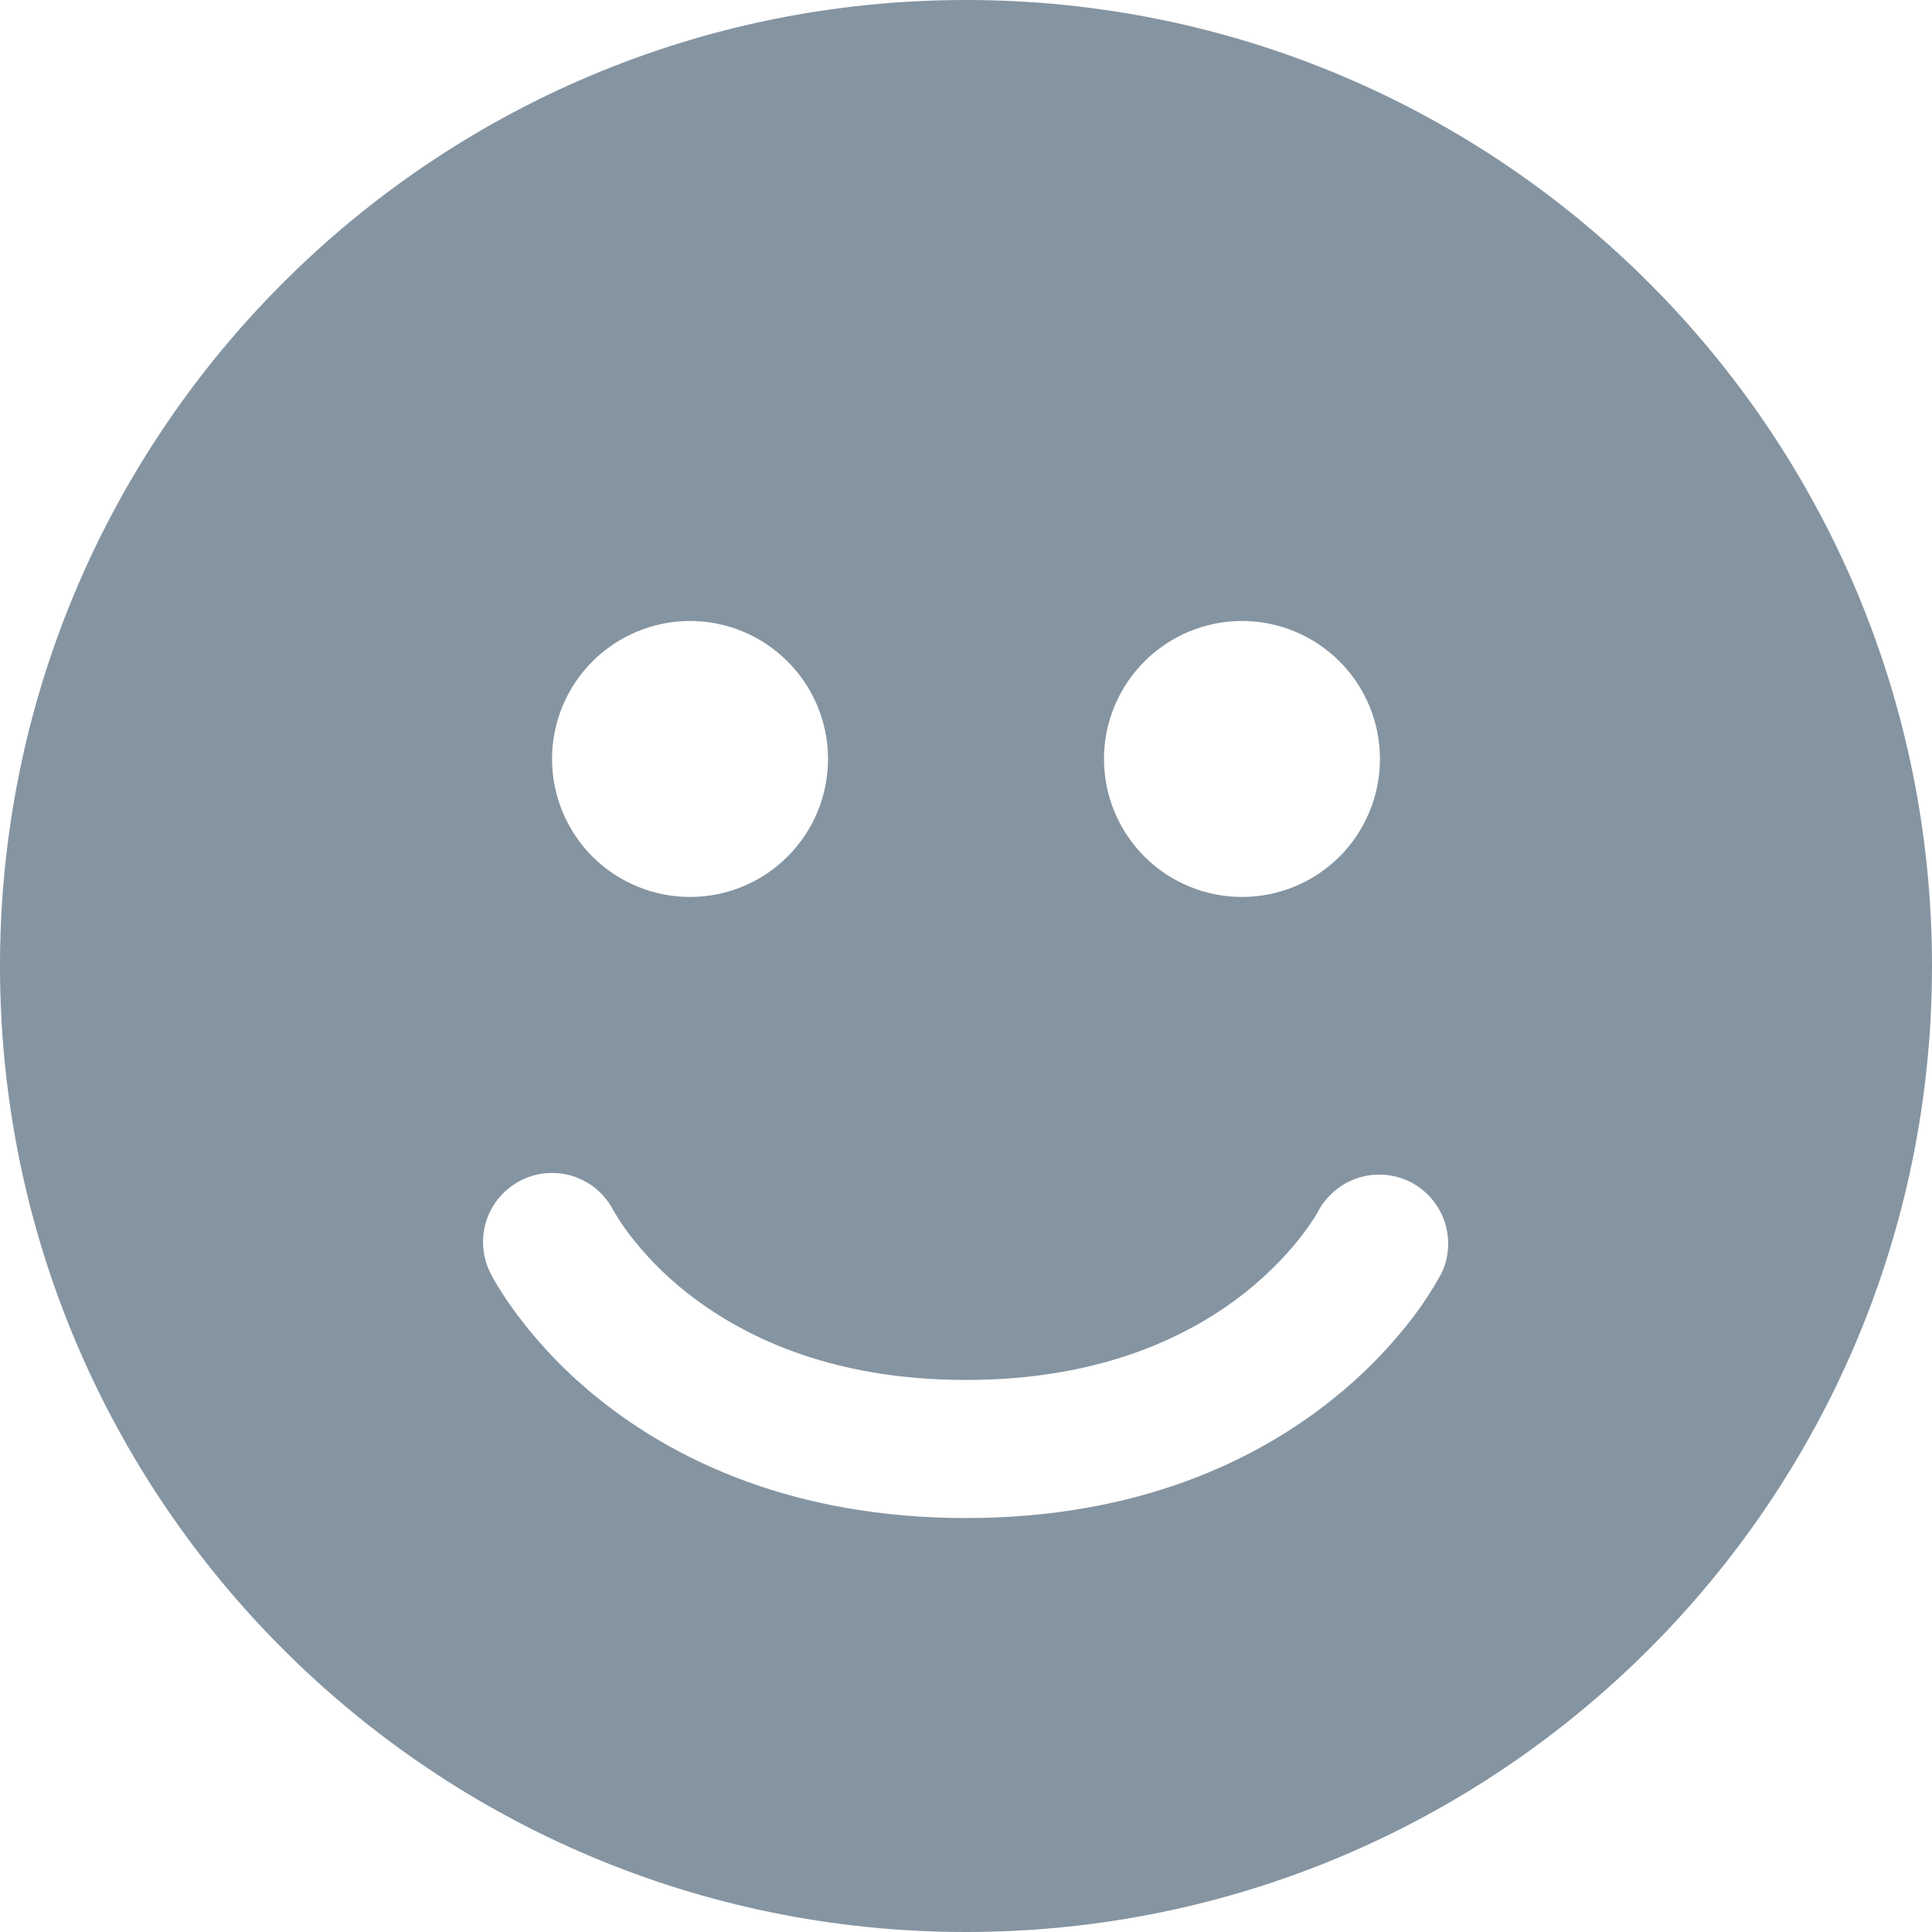
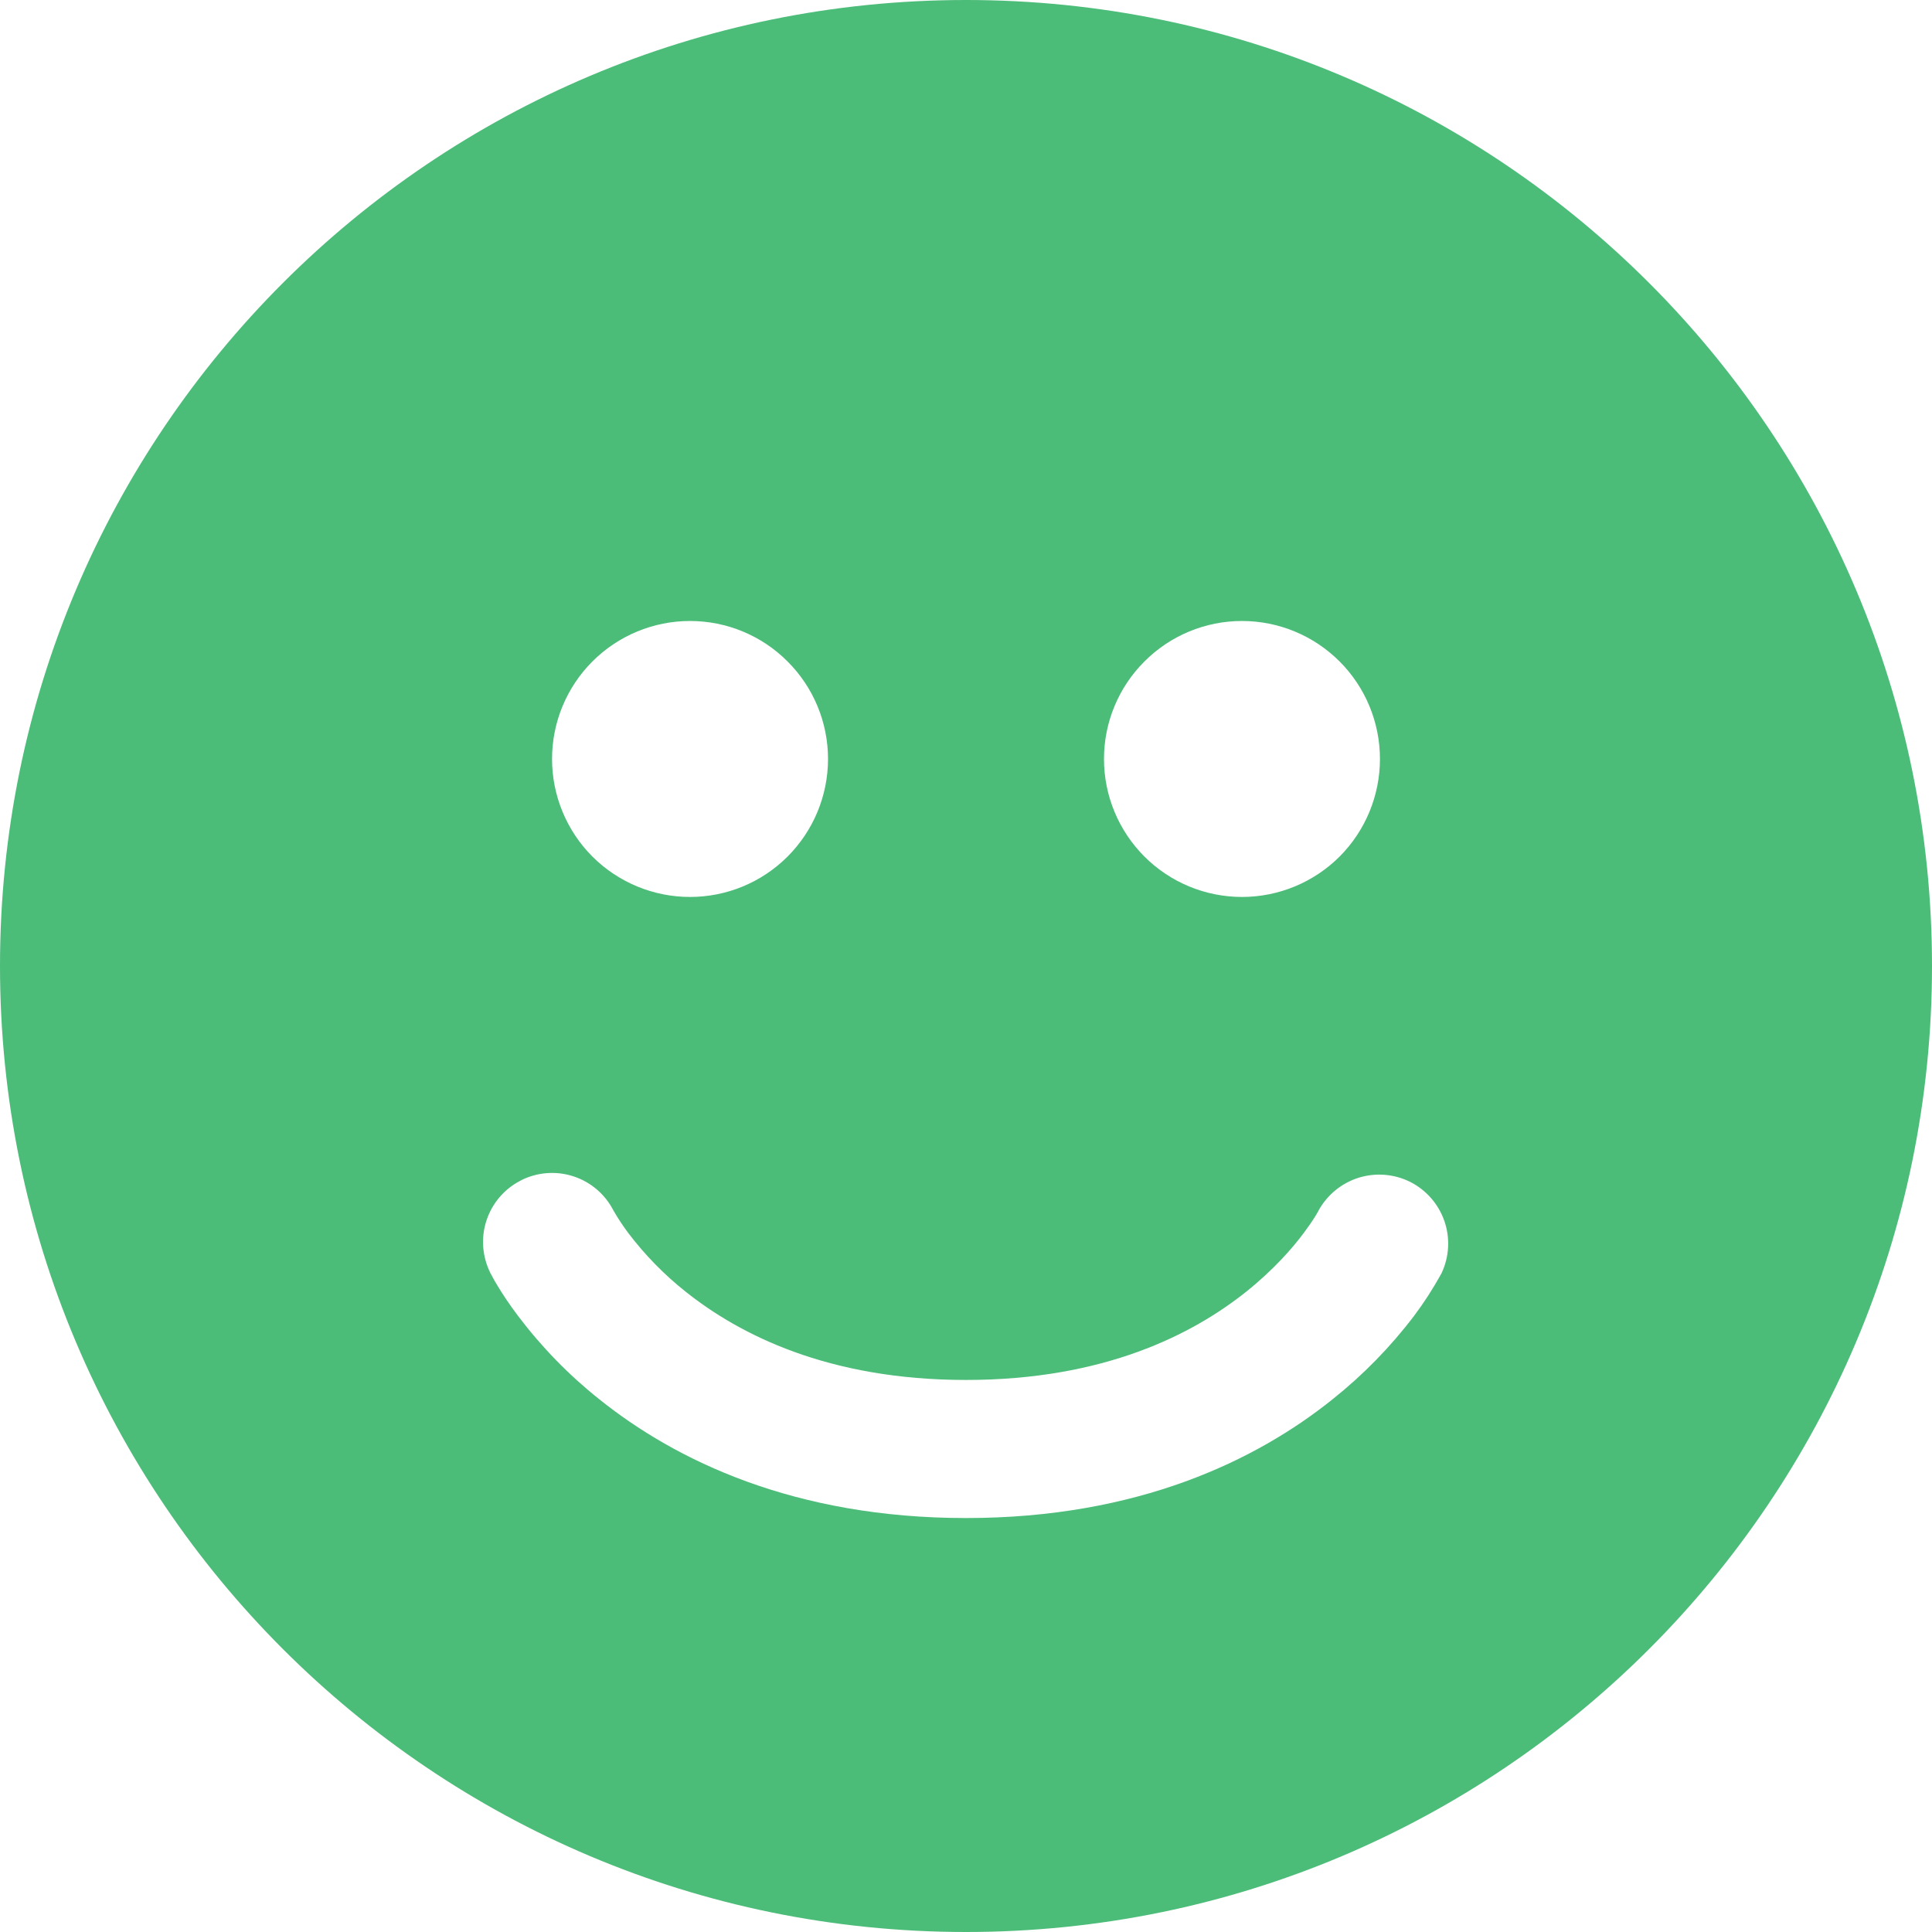
<svg xmlns="http://www.w3.org/2000/svg" width="19" height="19" viewBox="0 0 19 19" fill="none">
-   <path d="M0 9.5C0 4.253 4.253 0 9.5 0C14.747 0 19 4.253 19 9.5C19 14.747 14.747 19 9.5 19C4.253 19 0 14.747 0 9.5ZM6.786 8.821C7.146 8.821 7.491 8.678 7.745 8.424C8 8.169 8.143 7.824 8.143 7.464C8.143 7.104 8 6.759 7.745 6.505C7.491 6.25 7.146 6.107 6.786 6.107C6.426 6.107 6.081 6.25 5.826 6.505C5.572 6.759 5.429 7.104 5.429 7.464C5.429 7.824 5.572 8.169 5.826 8.424C6.081 8.678 6.426 8.821 6.786 8.821ZM13.571 7.464C13.571 7.104 13.428 6.759 13.174 6.505C12.919 6.25 12.574 6.107 12.214 6.107C11.854 6.107 11.509 6.25 11.255 6.505C11 6.759 10.857 7.104 10.857 7.464C10.857 7.824 11 8.169 11.255 8.424C11.509 8.678 11.854 8.821 12.214 8.821C12.574 8.821 12.919 8.678 13.174 8.424C13.428 8.169 13.571 7.824 13.571 7.464ZM5.125 11.608C4.964 11.688 4.842 11.829 4.785 12C4.728 12.171 4.742 12.357 4.822 12.518V12.52L4.823 12.521L4.825 12.525L4.831 12.535C4.852 12.576 4.874 12.615 4.899 12.654C4.943 12.727 5.007 12.825 5.093 12.939C5.325 13.246 5.594 13.523 5.895 13.762C6.643 14.361 7.809 14.929 9.5 14.929C11.192 14.929 12.357 14.361 13.105 13.761C13.405 13.522 13.675 13.246 13.907 12.94C14.004 12.811 14.091 12.676 14.169 12.535L14.175 12.525L14.177 12.521L14.178 12.519V12.518C14.253 12.358 14.262 12.175 14.205 12.009C14.147 11.842 14.027 11.704 13.87 11.624C13.712 11.545 13.53 11.53 13.362 11.582C13.193 11.635 13.052 11.751 12.967 11.905L12.965 11.91L12.942 11.95C12.905 12.01 12.864 12.069 12.822 12.125C12.708 12.278 12.523 12.489 12.257 12.702C11.732 13.121 10.862 13.571 9.5 13.571C8.138 13.571 7.268 13.121 6.743 12.703C6.531 12.535 6.342 12.341 6.178 12.125C6.127 12.056 6.079 11.985 6.036 11.91L6.033 11.905C5.952 11.746 5.811 11.625 5.641 11.569C5.471 11.513 5.285 11.527 5.125 11.607V11.608Z" fill="#8594A1" />
+   <path d="M0 9.5C0 4.253 4.253 0 9.5 0C14.747 0 19 4.253 19 9.5C19 14.747 14.747 19 9.5 19C4.253 19 0 14.747 0 9.5ZM6.786 8.821C7.146 8.821 7.491 8.678 7.745 8.424C8 8.169 8.143 7.824 8.143 7.464C8.143 7.104 8 6.759 7.745 6.505C7.491 6.25 7.146 6.107 6.786 6.107C6.426 6.107 6.081 6.25 5.826 6.505C5.572 6.759 5.429 7.104 5.429 7.464C5.429 7.824 5.572 8.169 5.826 8.424C6.081 8.678 6.426 8.821 6.786 8.821ZM13.571 7.464C13.571 7.104 13.428 6.759 13.174 6.505C12.919 6.25 12.574 6.107 12.214 6.107C11.854 6.107 11.509 6.25 11.255 6.505C11 6.759 10.857 7.104 10.857 7.464C10.857 7.824 11 8.169 11.255 8.424C11.509 8.678 11.854 8.821 12.214 8.821C12.574 8.821 12.919 8.678 13.174 8.424C13.428 8.169 13.571 7.824 13.571 7.464ZM5.125 11.608C4.964 11.688 4.842 11.829 4.785 12C4.728 12.171 4.742 12.357 4.822 12.518V12.52L4.823 12.521L4.825 12.525L4.831 12.535C4.852 12.576 4.874 12.615 4.899 12.654C4.943 12.727 5.007 12.825 5.093 12.939C5.325 13.246 5.594 13.523 5.895 13.762C6.643 14.361 7.809 14.929 9.5 14.929C11.192 14.929 12.357 14.361 13.105 13.761C13.405 13.522 13.675 13.246 13.907 12.94C14.004 12.811 14.091 12.676 14.169 12.535L14.175 12.525L14.177 12.521L14.178 12.519V12.518C14.253 12.358 14.262 12.175 14.205 12.009C14.147 11.842 14.027 11.704 13.87 11.624C13.712 11.545 13.53 11.53 13.362 11.582C13.193 11.635 13.052 11.751 12.967 11.905L12.965 11.91L12.942 11.95C12.905 12.01 12.864 12.069 12.822 12.125C12.708 12.278 12.523 12.489 12.257 12.702C11.732 13.121 10.862 13.571 9.5 13.571C8.138 13.571 7.268 13.121 6.743 12.703C6.531 12.535 6.342 12.341 6.178 12.125C6.127 12.056 6.079 11.985 6.036 11.91L6.033 11.905C5.952 11.746 5.811 11.625 5.641 11.569C5.471 11.513 5.285 11.527 5.125 11.607V11.608Z" fill="#4CBC79" />
</svg>
